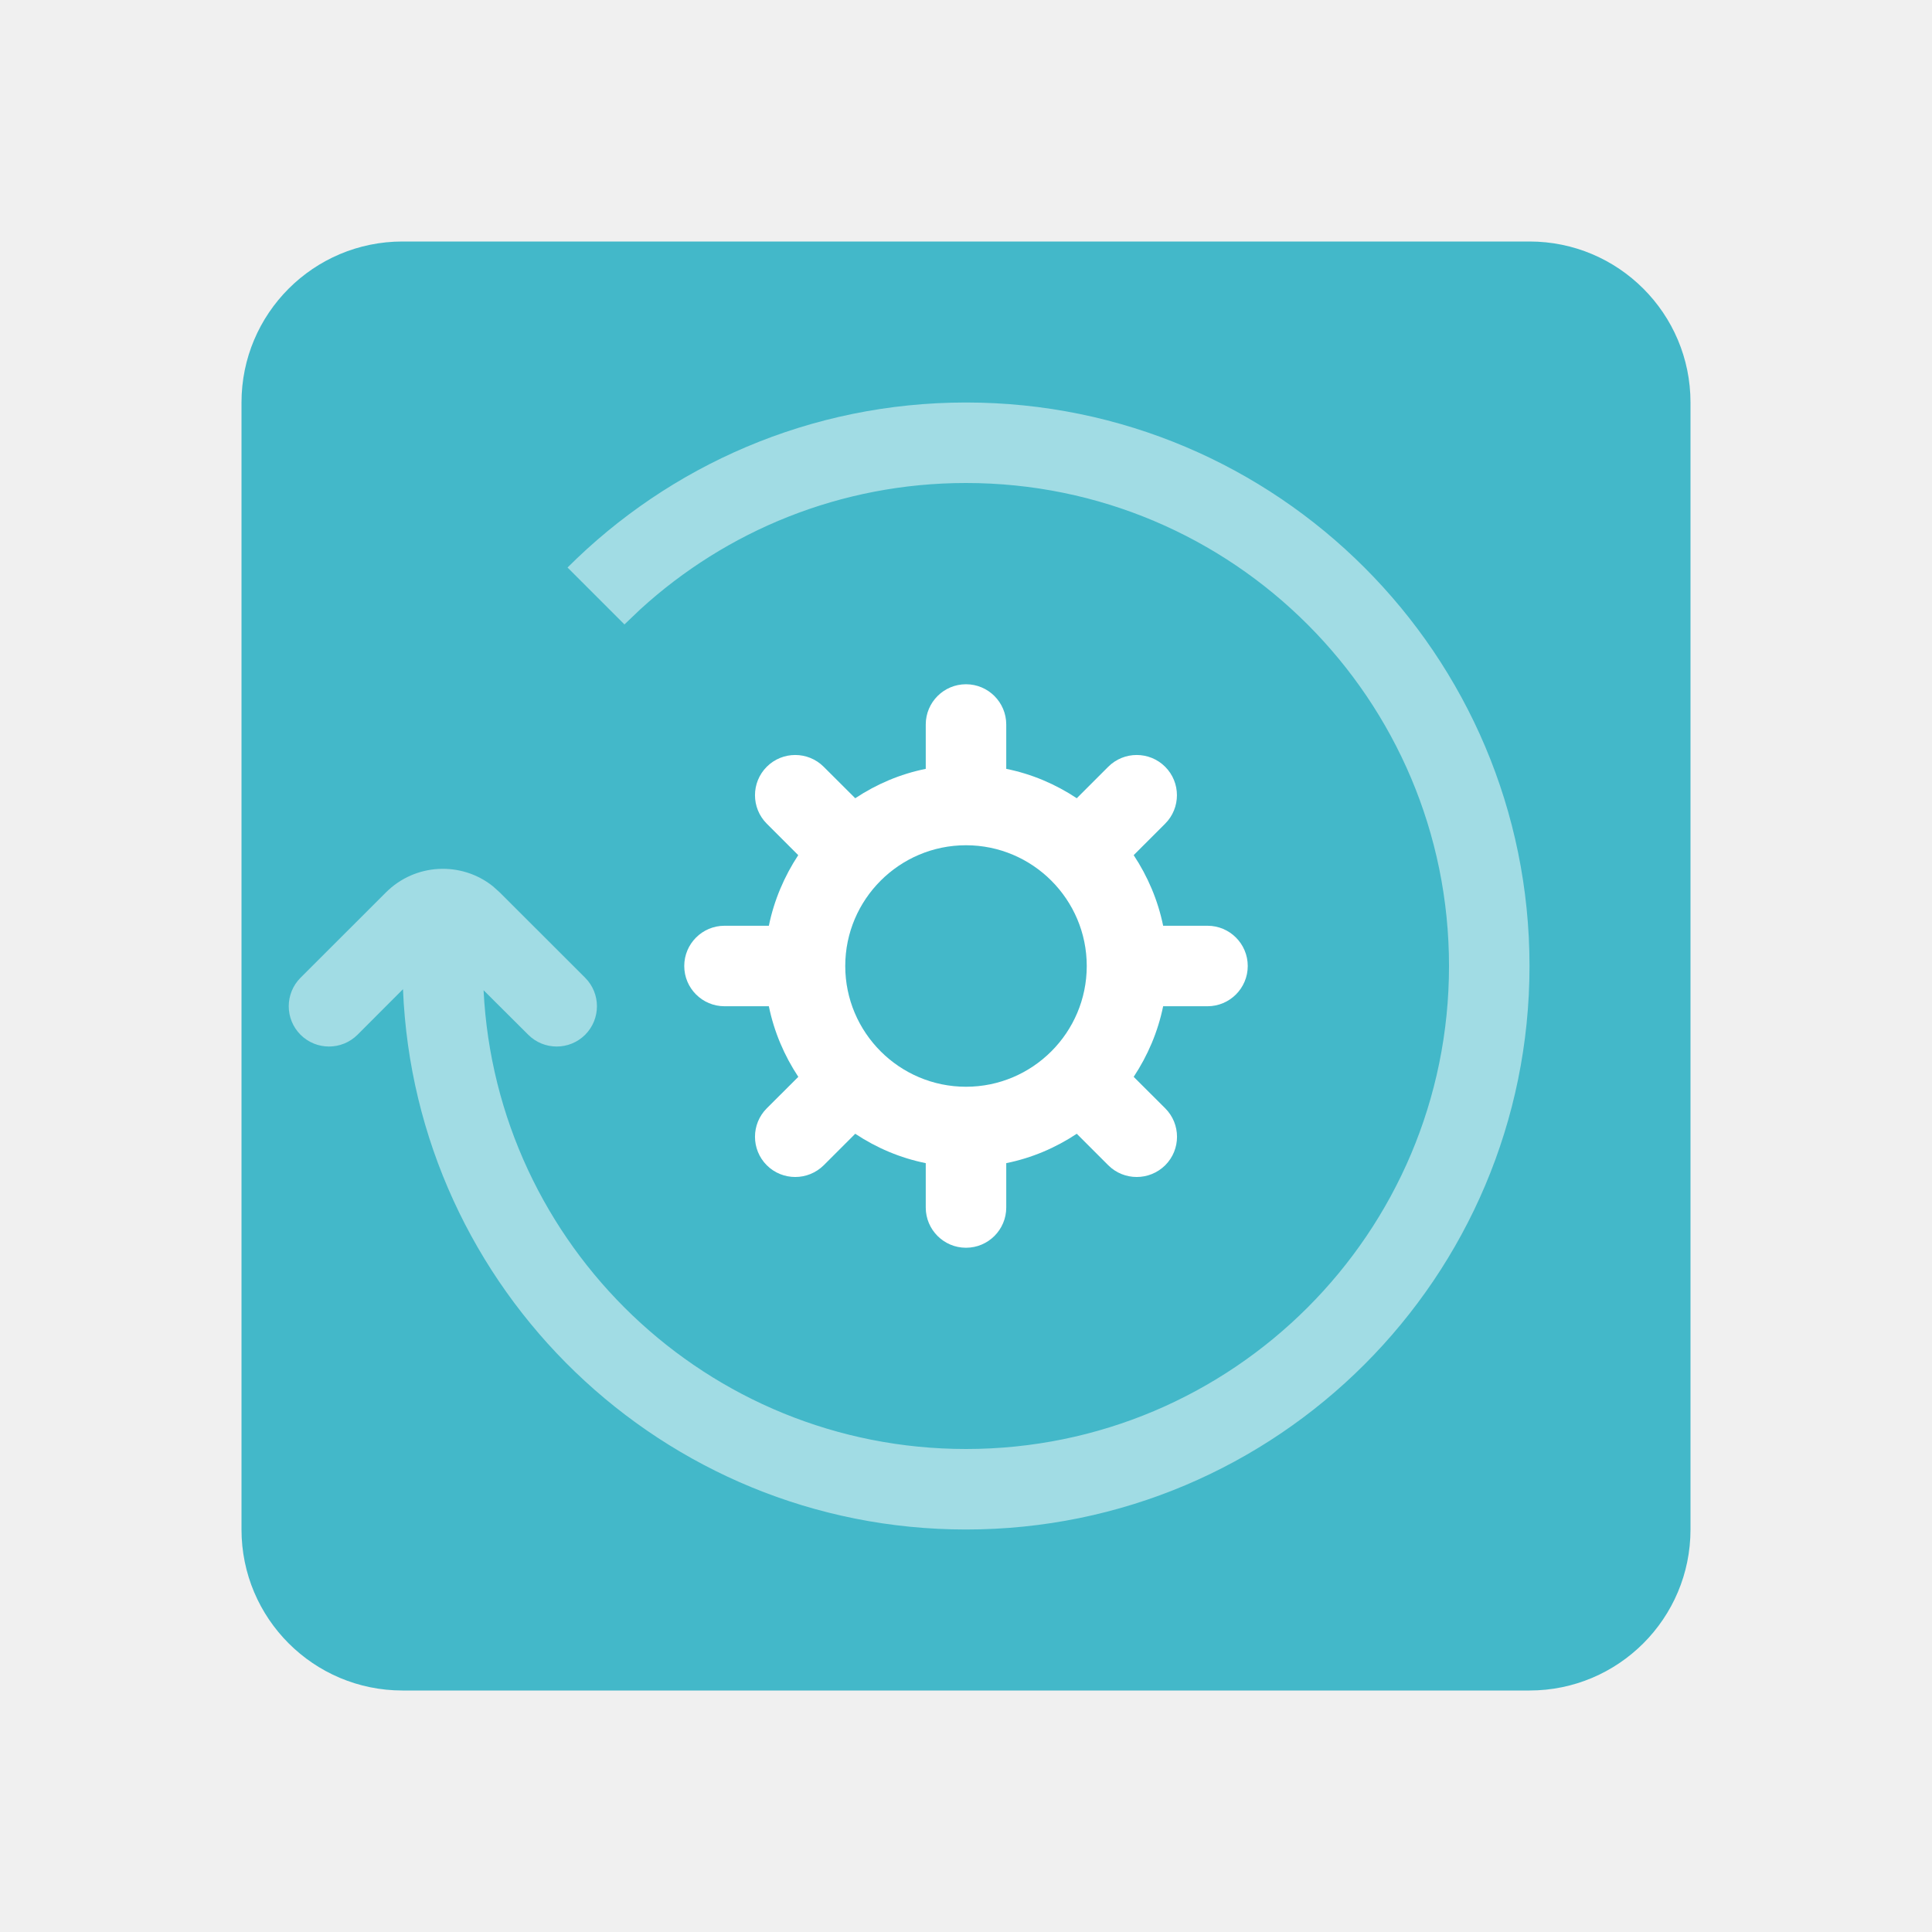
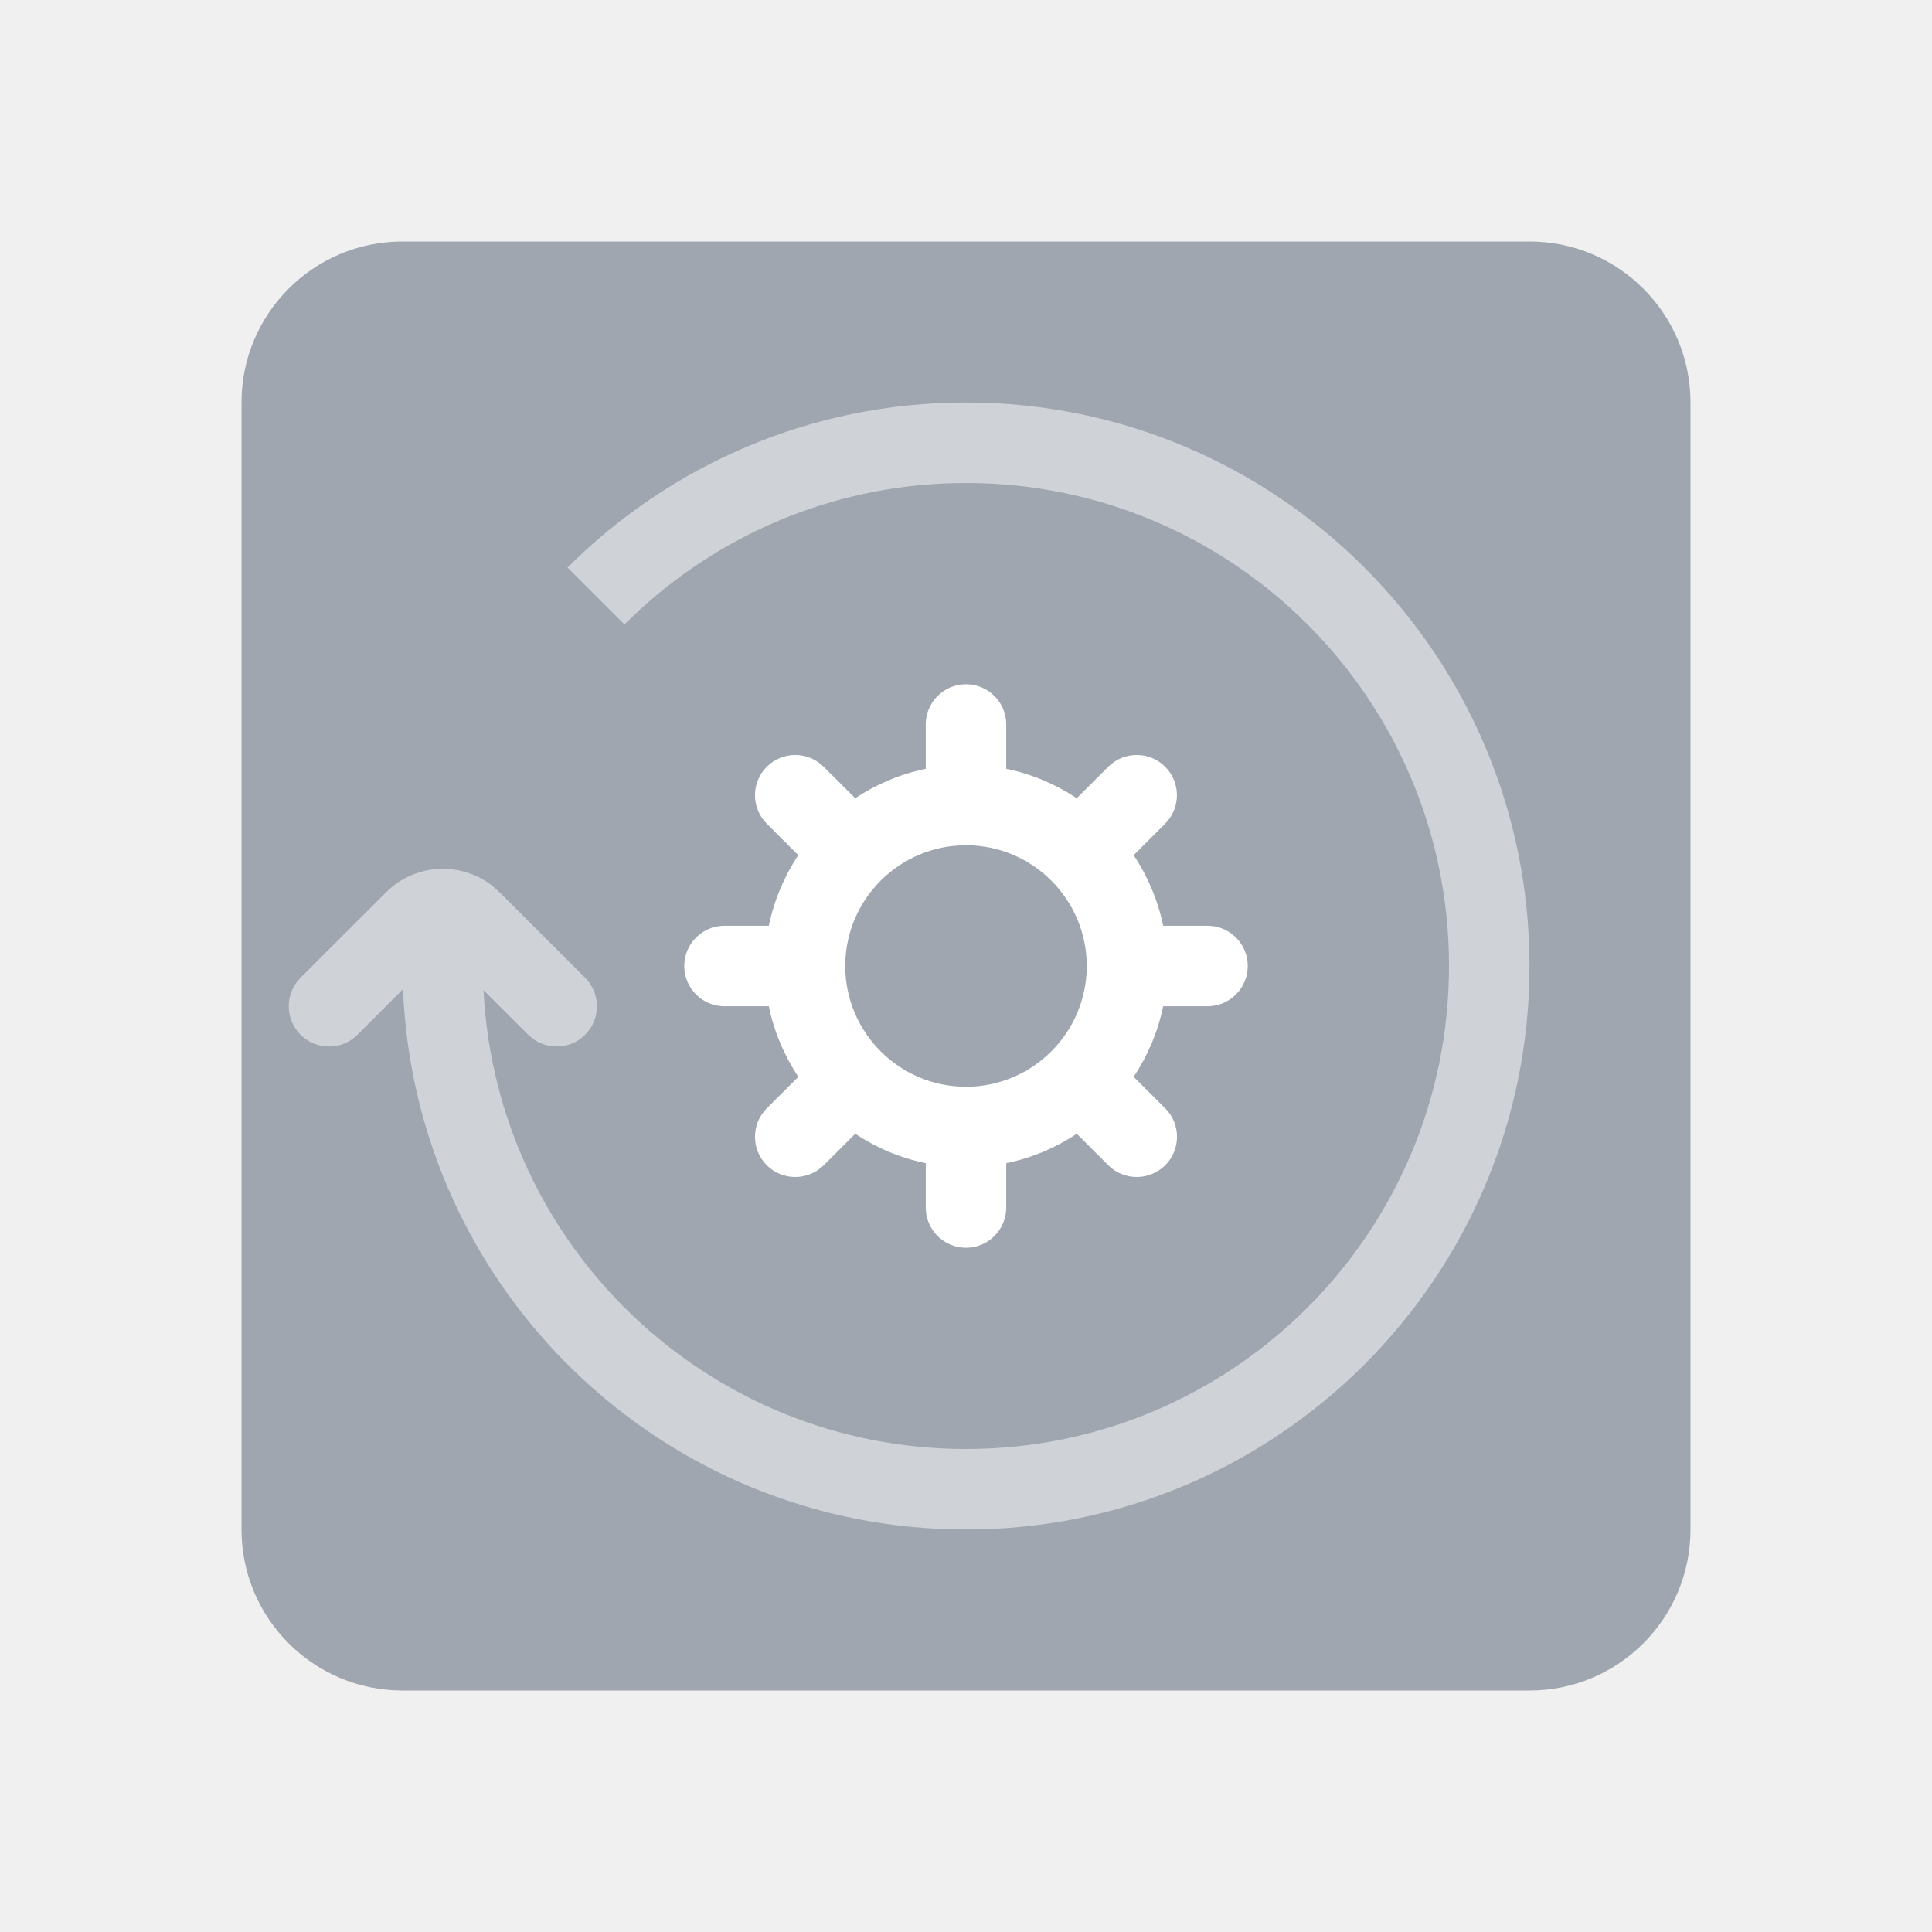
<svg xmlns="http://www.w3.org/2000/svg" width="22px" height="22px" viewBox="-3 -3 24 24" version="1.1">
  <g id="Jobs" stroke="none" stroke-width="1" fill="none" fill-rule="evenodd">
    <g id="Jobs-/-Icons" transform="translate(-27, -299)">
      <g id="_Icon/Job/Job-Engine-Starting" transform="translate(24, 296)">
        <rect id="icon-box-24" x="0" y="0" width="24" height="24" />
-         <rect id="Rectangle" fill="#43B8C9" fill-rule="evenodd" x="3" y="3" width="18" height="18" rx="2" />
+         <rect id="Rectangle" fill="#9FA6B0" fill-rule="evenodd" x="3" y="3" width="18" height="18" rx="2" />
        <path d="M11.5,14.449 L11.5,15 C11.5,15.276 11.724,15.5 12,15.5 C12.276,15.5 12.5,15.276 12.5,15 L12.5,14.449 C12.818,14.385 13.114,14.258 13.376,14.084 L13.767,14.475 C13.865,14.573 13.993,14.621 14.121,14.621 C14.249,14.621 14.377,14.572 14.475,14.475 C14.67,14.28 14.67,13.963 14.475,13.768 L14.083,13.377 C14.257,13.114 14.384,12.818 14.449,12.5 L15,12.5 C15.276,12.5 15.5,12.276 15.5,12 C15.5,11.724 15.276,11.5 15,11.5 L14.449,11.5 C14.384,11.182 14.257,10.886 14.083,10.623 L14.474,10.232 C14.669,10.037 14.669,9.72 14.474,9.525 C14.279,9.33 13.962,9.33 13.767,9.525 L13.376,9.916 C13.114,9.742 12.818,9.615 12.5,9.551 L12.5,9 C12.5,8.724 12.276,8.5 12,8.5 C11.724,8.5 11.5,8.724 11.5,9 L11.5,9.551 C11.182,9.615 10.886,9.742 10.624,9.916 L10.232,9.525 C10.037,9.33 9.72,9.33 9.525,9.525 C9.33,9.72 9.33,10.037 9.525,10.232 L9.916,10.623 C9.743,10.886 9.616,11.182 9.551,11.5 L9,11.5 C8.724,11.5 8.5,11.724 8.5,12 C8.5,12.276 8.724,12.5 9,12.5 L9.551,12.5 C9.616,12.818 9.743,13.114 9.917,13.377 L9.525,13.768 C9.33,13.963 9.33,14.28 9.525,14.475 C9.623,14.573 9.751,14.621 9.879,14.621 C10.007,14.621 10.135,14.572 10.233,14.475 L10.624,14.084 C10.886,14.258 11.182,14.385 11.5,14.449 Z M12,10.5 C12.827,10.5 13.5,11.173 13.5,12 C13.5,12.827 12.827,13.5 12,13.5 C11.173,13.5 10.5,12.827 10.5,12 C10.5,11.173 11.173,10.5 12,10.5 Z" id="Shape" fill="#FFFFFF" fill-rule="evenodd" />
        <g id="Combined-Shape-2" opacity="0.5" stroke-width="1" fill-rule="evenodd" transform="translate(3.587107, 5)" fill="#FFFFFF">
          <path d="M8.413,0 C12.279,0 15.413,3.134 15.413,7 C15.413,10.866 12.279,14 8.413,14 C4.643,14 1.57,11.02 1.419,7.288 L0.854,7.854 C0.658,8.049 0.342,8.049 0.146,7.854 C-0.049,7.658 -0.049,7.342 0.146,7.146 L1.207,6.086 C1.57,5.723 2.142,5.697 2.534,6.008 L2.621,6.086 L3.682,7.146 C3.877,7.342 3.877,7.658 3.682,7.854 C3.487,8.049 3.17,8.049 2.975,7.854 L2.42,7.301 C2.577,10.475 5.2,13 8.413,13 C11.727,13 14.413,10.314 14.413,7 C14.413,3.686 11.727,1 8.413,1 C6.854,1 5.433,1.595 4.366,2.57 L4.17,2.757 L3.463,2.05 C4.73,0.784 6.48,0 8.413,0 Z" id="Combined-Shape" fill-rule="nonzero" />
        </g>
      </g>
    </g>
  </g>
</svg>
